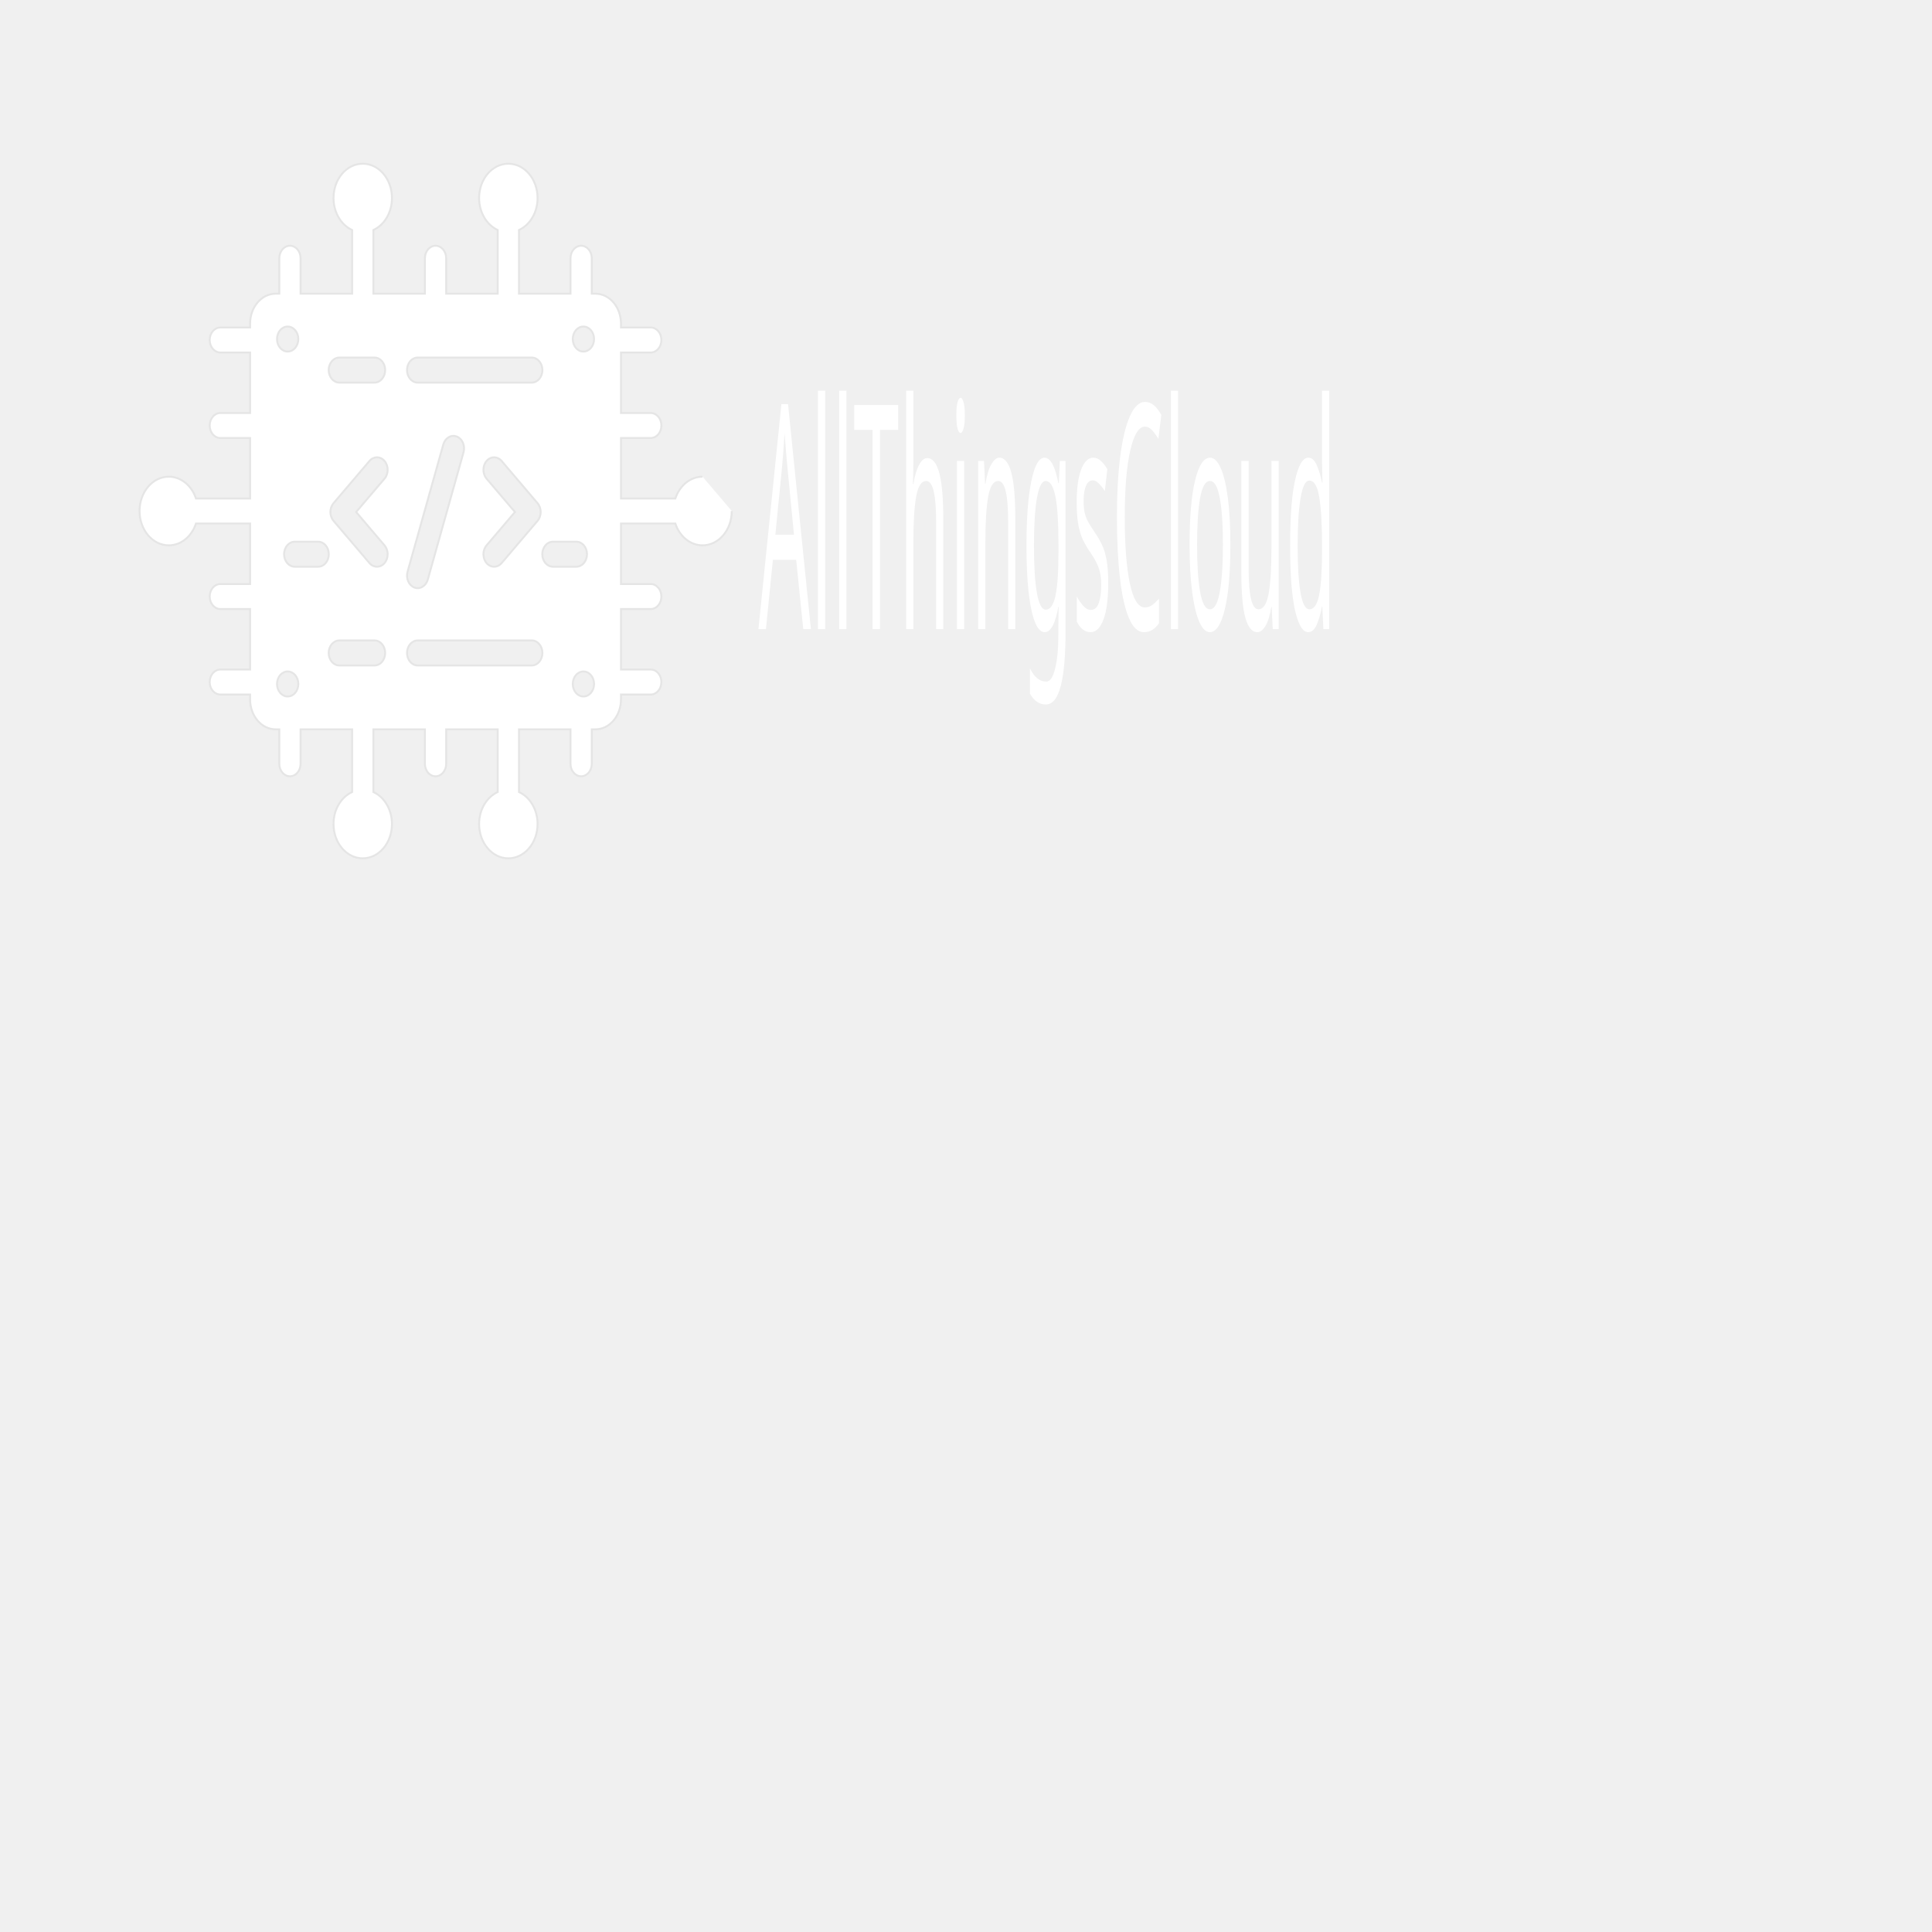
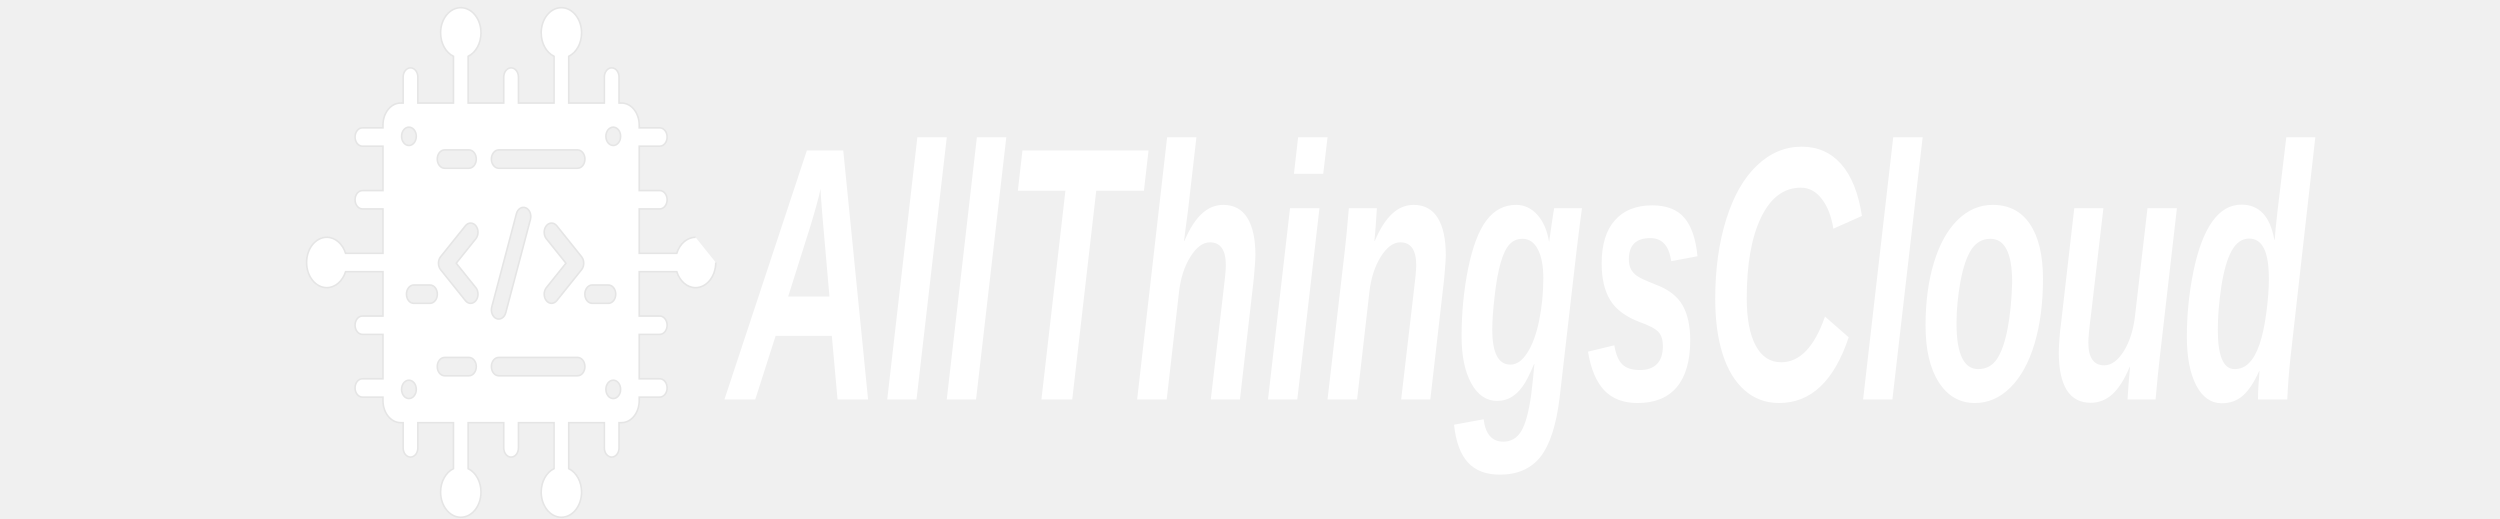
- <svg xmlns="http://www.w3.org/2000/svg" width="1000" height="1000" xml:space="preserve" version="1.1">
+ <svg xmlns="http://www.w3.org/2000/svg" width="1543" height="320" version="1.1" xml:space="preserve">
  <defs>
    <filter id="svg_1_blur">
-       <feGaussianBlur stdDeviation="0" in="SourceGraphic" />
+       <feGaussianBlur in="SourceGraphic" stdDeviation="0" />
    </filter>
  </defs>
  <g>
-     <path stroke="#e5e5e5" filter="url(#svg_1_blur)" id="svg_1" fill="#ffffff" d="m363.637,246.727c-6.412,0 -11.889,4.687 -14.092,11.302l-28.12,0l0,-31.317l15.404,0c3.042,0 5.509,-2.897 5.509,-6.471c0,-3.574 -2.467,-6.471 -5.509,-6.471l-15.404,0l0,-31.317l15.404,0c3.042,0 5.509,-2.897 5.509,-6.471c0,-3.573 -2.467,-6.471 -5.509,-6.471l-15.404,0l0,-1.97c0,-8.577 -5.919,-15.53 -13.222,-15.53l-1.898,0l0,-18.352c0,-3.574 -2.466,-6.471 -5.509,-6.471c-3.043,0 -5.509,2.897 -5.509,6.471l0,18.352l-26.662,0l0,-32.955c5.632,-2.588 9.623,-9.021 9.623,-16.553c0,-9.816 -6.775,-17.773 -15.132,-17.773c-8.357,0 -15.131,7.958 -15.131,17.773c0,7.532 3.991,13.965 9.622,16.553l0,32.955l-26.662,0l0,-18.352c0,-3.574 -2.467,-6.471 -5.509,-6.471c-3.043,0 -5.509,2.897 -5.509,6.471l0,18.352l-26.662,0l0,-32.955c5.632,-2.588 9.622,-9.021 9.622,-16.553c0,-9.816 -6.775,-17.773 -15.131,-17.773c-8.357,0 -15.131,7.958 -15.131,17.773c0,7.532 3.991,13.965 9.622,16.553l0,32.955l-26.662,0l0,-18.352c0,-3.574 -2.466,-6.471 -5.509,-6.471c-3.043,0 -5.509,2.897 -5.509,6.471l0,18.352l-1.898,0c-7.302,0 -13.222,6.953 -13.222,15.53l0,1.97l-15.404,0c-3.043,0 -5.509,2.897 -5.509,6.471c0,3.574 2.466,6.471 5.509,6.471l15.404,0l0,31.317l-15.404,0c-3.043,0 -5.509,2.897 -5.509,6.471c0,3.574 2.466,6.471 5.509,6.471l15.404,0l0,31.317l-27.994,0c-2.203,-6.615 -7.68,-11.302 -14.092,-11.302c-8.357,0 -15.131,7.958 -15.131,17.773c0,9.816 6.775,17.773 15.131,17.773c6.412,0 11.889,-4.687 14.092,-11.302l27.994,0l0,31.317l-15.404,0c-3.043,0 -5.509,2.897 -5.509,6.471c0,3.574 2.466,6.471 5.509,6.471l15.404,0l0,31.317l-15.404,0c-3.043,0 -5.509,2.897 -5.509,6.471l0,0c0,3.574 2.466,6.471 5.509,6.471l15.404,0l0,2.488c0,8.577 5.919,15.53 13.222,15.53l1.898,0l0,17.835c0,3.573 2.466,6.471 5.509,6.471c3.043,0 5.509,-2.897 5.509,-6.471l0,-17.835l26.662,0l0,32.437c-5.632,2.588 -9.622,9.021 -9.622,16.553c0,9.816 6.774,17.773 15.131,17.773c8.357,0 15.131,-7.958 15.131,-17.773c0,-7.532 -3.991,-13.965 -9.622,-16.553l0,-32.437l26.662,0l0,17.835c0,3.573 2.466,6.471 5.509,6.471c3.043,0 5.509,-2.897 5.509,-6.471l0,-17.835l26.662,0l0,32.437c-5.632,2.588 -9.622,9.021 -9.622,16.553c0,9.816 6.775,17.773 15.131,17.773c8.357,0 15.132,-7.958 15.132,-17.773c0,-7.532 -3.991,-13.965 -9.623,-16.553l0,-32.437l26.662,0l0,17.835c0,3.573 2.466,6.471 5.509,6.471c3.043,0 5.509,-2.897 5.509,-6.471l0,-17.835l1.898,0c7.302,0 13.222,-6.953 13.222,-15.53l0,-2.488l15.404,0c3.042,0 5.509,-2.897 5.509,-6.471l0,0c0,-3.573 -2.467,-6.471 -5.509,-6.471l-15.404,0l0,-31.317l15.404,0c3.042,0 5.509,-2.897 5.509,-6.471c0,-3.574 -2.467,-6.471 -5.509,-6.471l-15.404,0l0,-31.317l28.12,0c2.204,6.615 7.68,11.302 14.092,11.302c8.357,0 15.131,-7.958 15.131,-17.773m-162.578,-79.419l59.04,0c3.042,0 5.509,2.897 5.509,6.471c0,3.574 -2.467,6.471 -5.509,6.471l-59.04,0c-3.043,0 -5.509,-2.897 -5.509,-6.471c0,-3.574 2.467,-6.471 5.509,-6.471zm35.659,62.672c-2.152,-2.527 -2.152,-6.624 0,-9.151c2.152,-2.527 5.639,-2.527 7.791,0l18.594,21.84c2.151,2.527 2.151,6.624 0,9.151l-18.594,21.841c-2.151,2.527 -5.639,2.527 -7.791,0c-2.152,-2.527 -2.152,-6.624 0,-9.151l14.699,-17.265l-14.699,-17.265zm-76.205,-62.672l18.2,0c3.043,0 5.509,2.897 5.509,6.471c0,3.574 -2.466,6.471 -5.509,6.471l-18.2,0c-3.043,0 -5.509,-2.897 -5.509,-6.471c0,-3.574 2.467,-6.471 5.509,-6.471zm-26.745,-16.058c3.043,0 5.509,2.897 5.509,6.471c0,3.574 -2.466,6.471 -5.509,6.471c-3.043,0 -5.509,-2.897 -5.509,-6.471c0,-3.573 2.466,-6.471 5.509,-6.471zm0,178.53c3.043,0 5.509,2.897 5.509,6.471c0,3.574 -2.466,6.471 -5.509,6.471c-3.043,0 -5.509,-2.897 -5.509,-6.471c0,-3.573 2.466,-6.471 5.509,-6.471zm15.773,-54.224l-12.114,0c-3.043,0 -5.509,-2.897 -5.509,-6.471c0,-3.574 2.466,-6.471 5.509,-6.471l12.114,0c3.043,0 5.509,2.897 5.509,6.471c0,3.574 -2.466,6.471 -5.509,6.471zm29.172,51.108l-18.2,0c-3.043,0 -5.509,-2.897 -5.509,-6.471c0,-3.574 2.466,-6.471 5.509,-6.471l18.2,0c3.043,0 5.509,2.897 5.509,6.471c0,3.573 -2.466,6.471 -5.509,6.471zm5.182,-62.154c2.152,2.527 2.152,6.624 0,9.151c-2.152,2.527 -5.639,2.527 -7.791,0l-18.594,-21.841c-2.151,-2.527 -2.151,-6.624 0,-9.151l18.594,-21.84c2.151,-2.527 5.639,-2.527 7.791,0c2.152,2.527 2.152,6.624 0,9.151l-14.698,17.265l14.698,17.265zm11.932,13.636l18.497,-65.857c0.953,-3.394 4.068,-5.237 6.958,-4.118c2.889,1.12 4.459,4.779 3.506,8.172l-18.497,65.857c-0.953,3.394 -4.068,5.237 -6.958,4.118c-2.889,-1.119 -4.459,-4.779 -3.506,-8.172zm64.273,48.519l-59.04,0c-3.043,0 -5.509,-2.897 -5.509,-6.471c0,-3.574 2.466,-6.471 5.509,-6.471l59.04,0c3.042,0 5.509,2.897 5.509,6.471c0,3.573 -2.466,6.471 -5.509,6.471zm5.463,-57.579c0,-3.574 2.466,-6.471 5.509,-6.471l12.114,0c3.043,0 5.509,2.897 5.509,6.471c0,3.574 -2.466,6.471 -5.509,6.471l-12.114,0c-3.043,0 -5.509,-2.897 -5.509,-6.471zm21.282,73.636c-3.043,0 -5.509,-2.897 -5.509,-6.471c0,-3.573 2.466,-6.471 5.509,-6.471c3.043,0 5.509,2.897 5.509,6.471c0,3.574 -2.466,6.471 -5.509,6.471zm0,-178.53c-3.043,0 -5.509,-2.897 -5.509,-6.471c0,-3.573 2.466,-6.471 5.509,-6.471c3.043,0 5.509,2.897 5.509,6.471c0,3.574 -2.466,6.471 -5.509,6.471z" />
-     <polyline stroke-linecap="round" id="svg_5" points="563,248.5 563,248.5 " stroke-width="0" stroke="#e5e5e5" fill="none" />
-     <text xml:space="preserve" text-anchor="start" font-family="'Azeret Mono'" font-size="24" id="svg_7" y="295.5" x="588" stroke-width="0" stroke="#e5e5e5" fill="#000000" />
-     <text transform="matrix(1.77323 0 0 6.76786 -433.059 -1324.47)" stroke="#ffffff" xml:space="preserve" text-anchor="start" font-family="'Azeret Mono'" font-size="24" id="svg_9" y="243.814" x="465.605" stroke-width="0" fill="#ffffff">AllThingsCloud</text>
+     <path d="m429.302,146.452c-5.282,0 -9.794,4.101 -11.61,9.888l-23.166,0l0,-27.397l12.69,0c2.506,0 4.539,-2.534 4.539,-5.661c0,-3.127 -2.032,-5.661 -4.539,-5.661l-12.69,0l0,-27.397l12.69,0c2.506,0 4.539,-2.534 4.539,-5.661c0,-3.126 -2.032,-5.661 -4.539,-5.661l-12.69,0l0,-1.724c0,-7.504 -4.877,-13.586 -10.892,-13.586l-1.563,0l0,-16.055c0,-3.127 -2.032,-5.661 -4.539,-5.661c-2.507,0 -4.539,2.534 -4.539,5.661l0,16.055l-21.965,0l0,-28.83c4.639,-2.264 7.928,-7.892 7.928,-14.481c0,-8.587 -5.581,-15.548 -12.466,-15.548c-6.885,0 -12.466,6.962 -12.466,15.548c0,6.589 3.288,12.217 7.927,14.481l0,28.83l-21.965,0l0,-16.055c0,-3.127 -2.032,-5.661 -4.539,-5.661c-2.507,0 -4.539,2.534 -4.539,5.661l0,16.055l-21.965,0l0,-28.83c4.639,-2.264 7.927,-7.892 7.927,-14.481c0,-8.587 -5.581,-15.548 -12.466,-15.548c-6.885,0 -12.466,6.962 -12.466,15.548c0,6.589 3.288,12.217 7.927,14.481l0,28.83l-21.965,0l0,-16.055c0,-3.127 -2.032,-5.661 -4.539,-5.661c-2.507,0 -4.539,2.534 -4.539,5.661l0,16.055l-1.563,0c-6.016,0 -10.892,6.083 -10.892,13.586l0,1.724l-12.69,0c-2.507,0 -4.539,2.535 -4.539,5.661c0,3.127 2.032,5.661 4.539,5.661l12.69,0l0,27.397l-12.69,0c-2.507,0 -4.539,2.534 -4.539,5.661c0,3.127 2.032,5.661 4.539,5.661l12.69,0l0,27.397l-23.062,0c-1.815,-5.787 -6.327,-9.888 -11.61,-9.888c-6.885,0 -12.466,6.962 -12.466,15.548c0,8.587 5.581,15.548 12.466,15.548c5.282,0 9.795,-4.101 11.61,-9.888l23.062,0l0,27.397l-12.69,0c-2.507,0 -4.539,2.534 -4.539,5.661c0,3.127 2.032,5.661 4.539,5.661l12.69,0l0,27.397l-12.69,0c-2.507,0 -4.539,2.535 -4.539,5.661l0,0c0,3.127 2.032,5.661 4.539,5.661l12.69,0l0,2.177c0,7.504 4.877,13.586 10.892,13.586l1.563,0l0,15.602c0,3.126 2.032,5.661 4.539,5.661c2.507,0 4.539,-2.535 4.539,-5.661l0,-15.602l21.965,0l0,28.377c-4.639,2.264 -7.927,7.892 -7.927,14.481c0,8.587 5.581,15.548 12.466,15.548c6.885,0 12.466,-6.962 12.466,-15.548c0,-6.589 -3.288,-12.217 -7.927,-14.481l0,-28.377l21.965,0l0,15.602c0,3.126 2.032,5.661 4.539,5.661c2.507,0 4.539,-2.535 4.539,-5.661l0,-15.602l21.965,0l0,28.377c-4.639,2.264 -7.927,7.892 -7.927,14.481c0,8.587 5.581,15.548 12.466,15.548c6.885,0 12.466,-6.962 12.466,-15.548c0,-6.589 -3.288,-12.217 -7.928,-14.481l0,-28.377l21.965,0l0,15.602c0,3.126 2.032,5.661 4.539,5.661c2.507,0 4.539,-2.535 4.539,-5.661l0,-15.602l1.563,0c6.016,0 10.892,-6.083 10.892,-13.586l0,-2.177l12.69,0c2.506,0 4.539,-2.534 4.539,-5.661l0,0c0,-3.126 -2.032,-5.661 -4.539,-5.661l-12.69,0l0,-27.397l12.69,0c2.506,0 4.539,-2.534 4.539,-5.661c0,-3.127 -2.032,-5.661 -4.539,-5.661l-12.69,0l0,-27.397l23.166,0c1.815,5.787 6.327,9.888 11.61,9.888c6.885,0 12.466,-6.962 12.466,-15.548m-133.938,-69.479l48.639,0c2.506,0 4.539,2.534 4.539,5.661c0,3.127 -2.032,5.661 -4.539,5.661l-48.639,0c-2.507,0 -4.539,-2.534 -4.539,-5.661c0,-3.127 2.032,-5.661 4.539,-5.661zm29.377,54.828c-1.773,-2.211 -1.773,-5.795 0,-8.006c1.773,-2.211 4.646,-2.211 6.418,0l15.319,19.107c1.772,2.211 1.772,5.795 0,8.006l-15.319,19.107c-1.772,2.21 -4.646,2.21 -6.418,0c-1.773,-2.211 -1.773,-5.795 0,-8.006l12.11,-15.104l-12.11,-15.104zm-62.781,-54.828l14.994,0c2.507,0 4.539,2.534 4.539,5.661c0,3.127 -2.032,5.661 -4.539,5.661l-14.994,0c-2.507,0 -4.539,-2.534 -4.539,-5.661c0,-3.127 2.032,-5.661 4.539,-5.661zm-22.034,-14.048c2.507,0 4.539,2.535 4.539,5.661c0,3.127 -2.032,5.661 -4.539,5.661c-2.507,0 -4.539,-2.534 -4.539,-5.661c0,-3.126 2.032,-5.661 4.539,-5.661zm0,156.185c2.507,0 4.539,2.535 4.539,5.661c0,3.127 -2.032,5.661 -4.539,5.661c-2.507,0 -4.539,-2.534 -4.539,-5.661c0,-3.126 2.032,-5.661 4.539,-5.661zm12.994,-47.437l-9.98,0c-2.507,0 -4.539,-2.534 -4.539,-5.661c0,-3.127 2.032,-5.661 4.539,-5.661l9.98,0c2.507,0 4.539,2.534 4.539,5.661c0,3.127 -2.032,5.661 -4.539,5.661zm24.033,44.711l-14.994,0c-2.507,0 -4.539,-2.534 -4.539,-5.661c0,-3.127 2.032,-5.661 4.539,-5.661l14.994,0c2.507,0 4.539,2.534 4.539,5.661c0,3.126 -2.032,5.661 -4.539,5.661zm4.269,-54.375c1.773,2.21 1.773,5.795 0,8.006c-1.773,2.21 -4.646,2.21 -6.418,0l-15.319,-19.107c-1.772,-2.21 -1.772,-5.795 0,-8.006l15.319,-19.107c1.772,-2.211 4.646,-2.211 6.418,0c1.773,2.21 1.773,5.795 0,8.006l-12.109,15.104l12.109,15.104zm9.83,11.929l15.238,-57.614c0.785,-2.969 3.352,-4.582 5.732,-3.603c2.38,0.98 3.673,4.18 2.888,7.15l-15.238,57.614c-0.785,2.969 -3.352,4.582 -5.732,3.603c-2.38,-0.979 -3.673,-4.18 -2.888,-7.15zm52.951,42.446l-48.64,0c-2.507,0 -4.539,-2.534 -4.539,-5.661c0,-3.127 2.032,-5.661 4.539,-5.661l48.639,0c2.506,0 4.539,2.534 4.539,5.661c0,3.126 -2.032,5.661 -4.538,5.661l-0,0zm4.501,-50.372c0,-3.127 2.032,-5.661 4.539,-5.661l9.98,0c2.507,0 4.539,2.534 4.539,5.661c0,3.127 -2.032,5.661 -4.539,5.661l-9.98,0c-2.507,0 -4.539,-2.534 -4.539,-5.661zm17.533,64.42c-2.507,0 -4.539,-2.534 -4.539,-5.661c0,-3.126 2.032,-5.661 4.539,-5.661c2.507,0 4.539,2.535 4.539,5.661c0,3.127 -2.032,5.661 -4.539,5.661zm0,-156.185c-2.507,0 -4.539,-2.534 -4.539,-5.661c0,-3.126 2.032,-5.661 4.539,-5.661c2.507,0 4.539,2.535 4.539,5.661c0,3.127 -2.032,5.661 -4.539,5.661z" fill="#ffffff" id="svg_1" filter="url(#svg_1_blur)" stroke="#e5e5e5" />
+     <polyline fill="none" stroke="#e5e5e5" stroke-width="0" points="563,248.5 563,248.5 " id="svg_5" stroke-linecap="round" />
+     <text fill="#000000" stroke="#e5e5e5" stroke-width="0" x="588" y="295.5" id="svg_7" font-size="24" font-family="'Azeret Mono'" text-anchor="start" xml:space="preserve" />
+     <text fill="#ffffff" stroke-width="0" x="462.786" y="270.41" id="svg_9" font-size="24" font-family="'Azeret Mono'" text-anchor="start" xml:space="preserve" stroke="#ffffff" transform="matrix(1.77323 0 0 6.76786 -433.059 -1324.47)">AllThingsCloud</text>
+     <text font-style="italic" font-weight="bold" transform="matrix(5.50937 0 0 9.3065 -2655.67 -844.951)" stroke="#000" xml:space="preserve" text-anchor="start" font-family="'Arimo'" font-size="24" id="svg_3" y="117.285" x="563.685" stroke-width="0" fill="#ffffff">AllThingsCloud</text>
  </g>
</svg>
